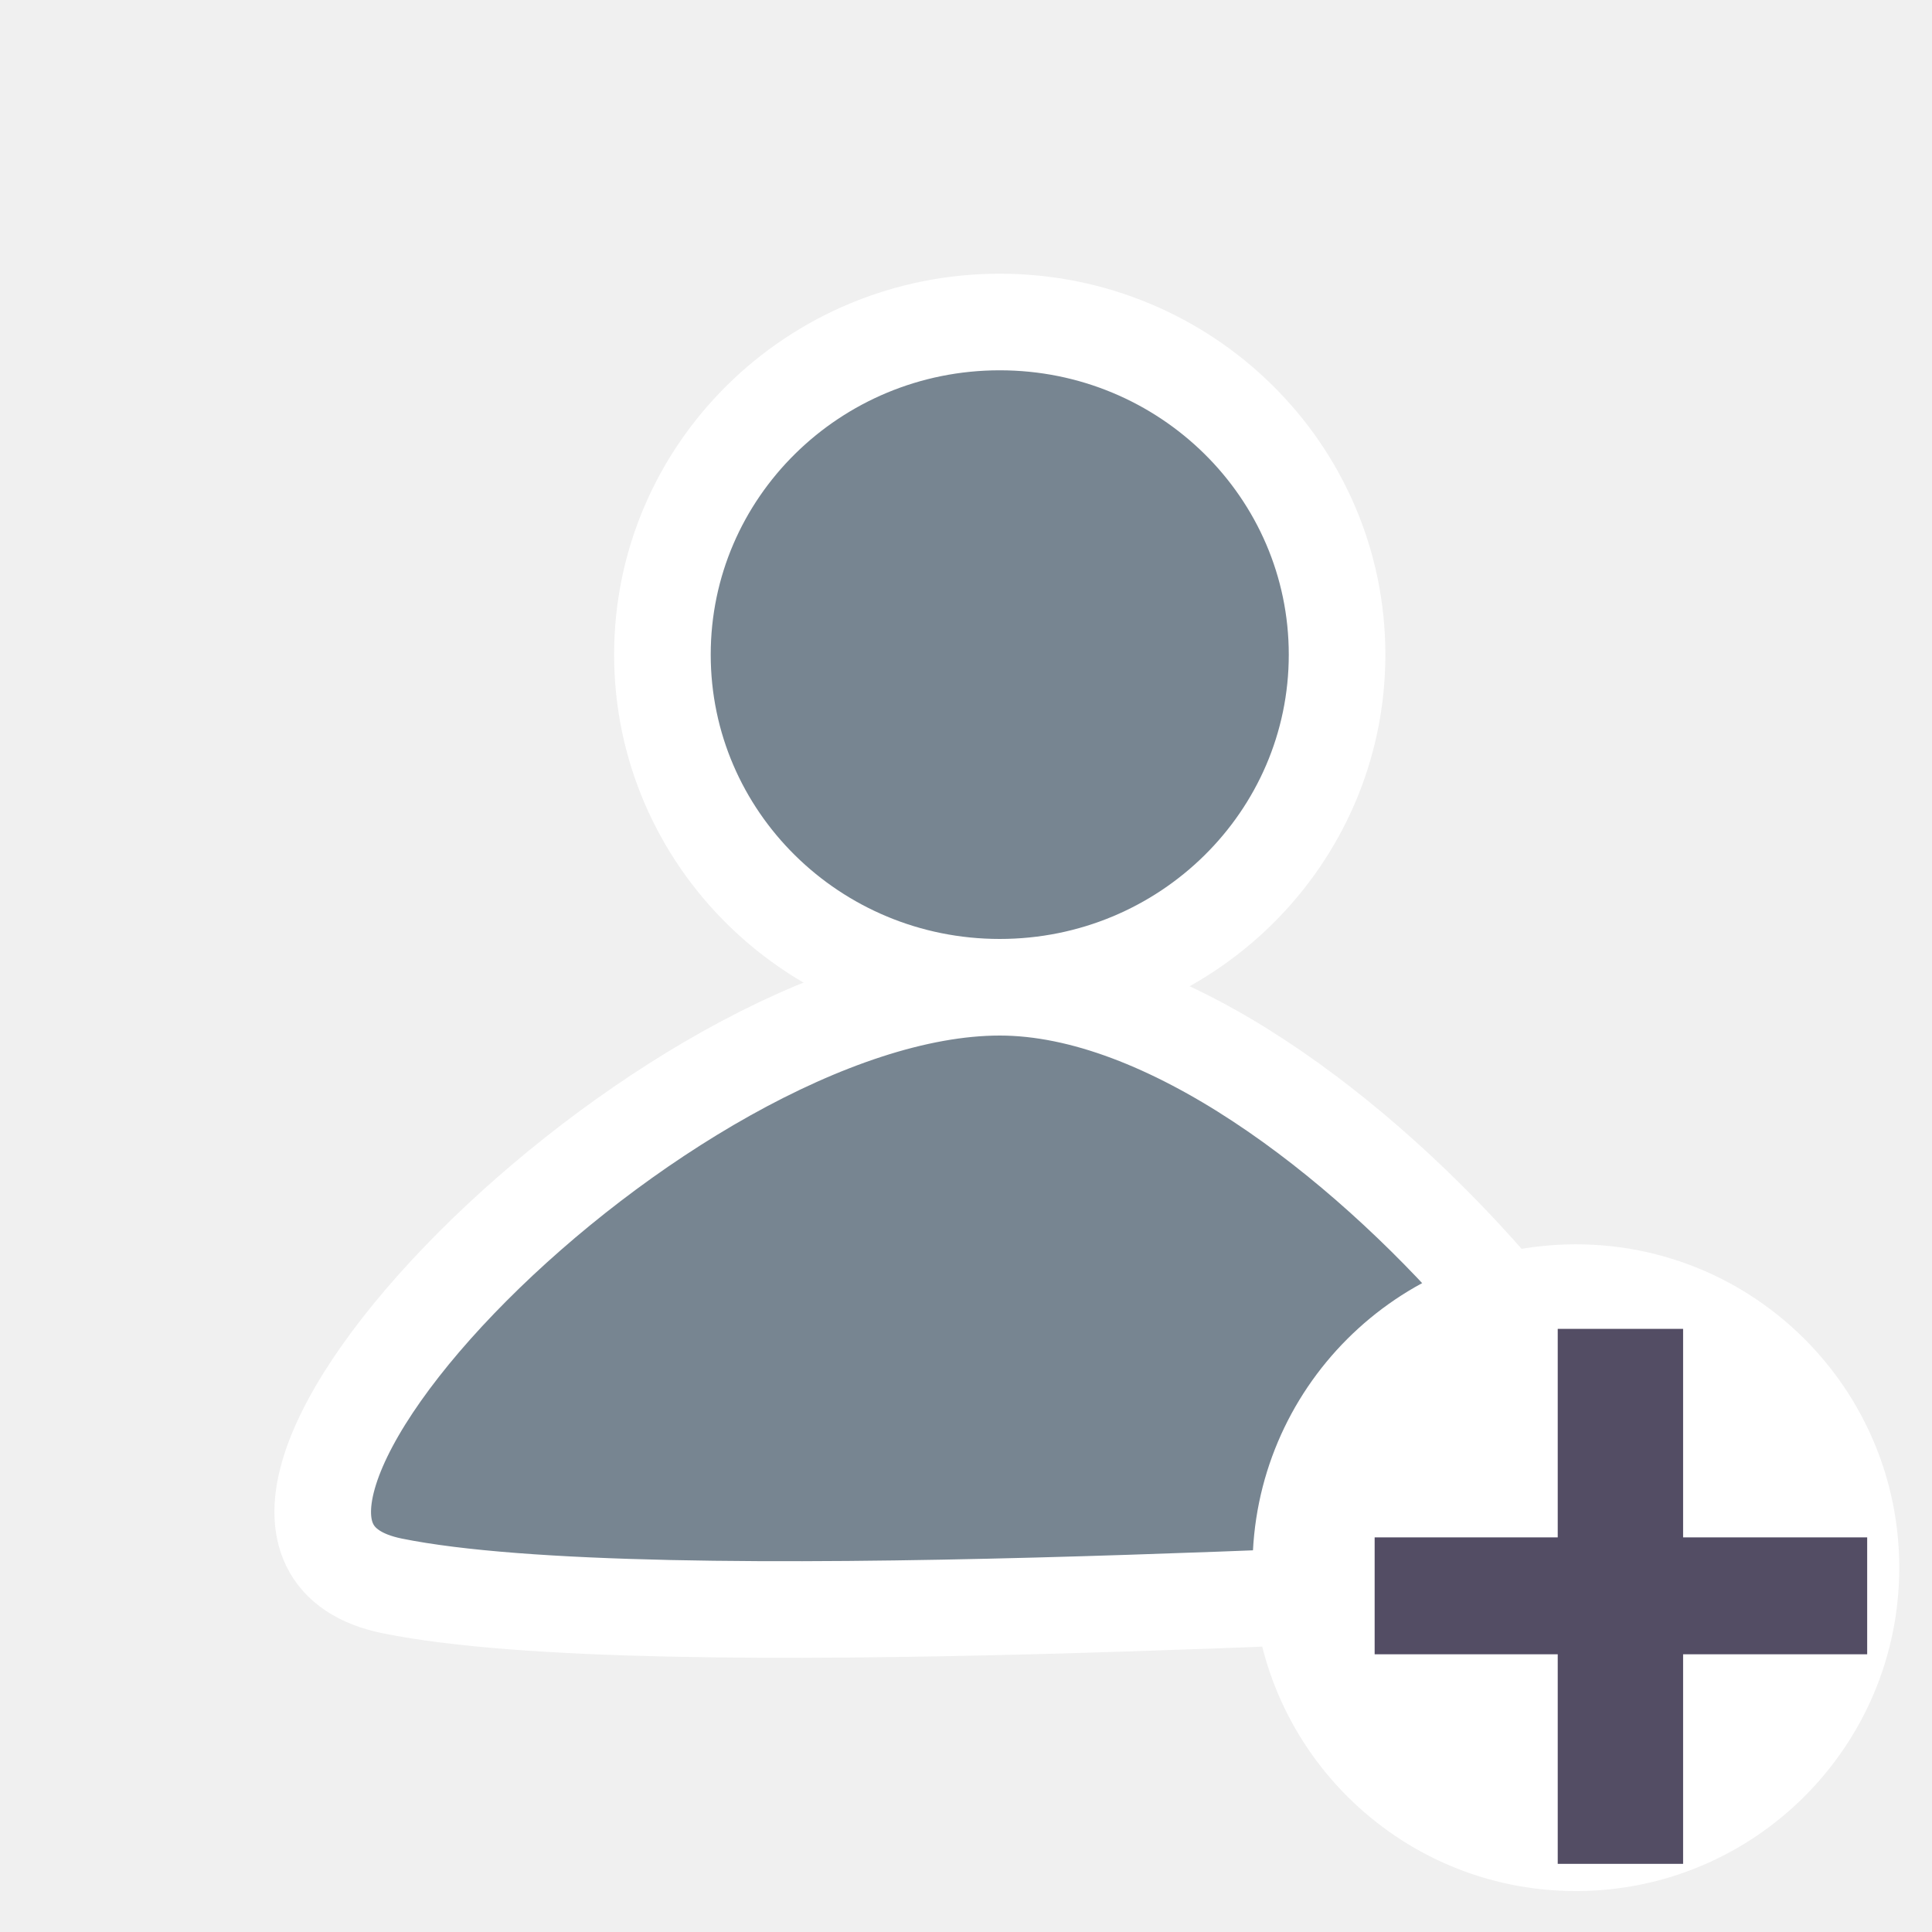
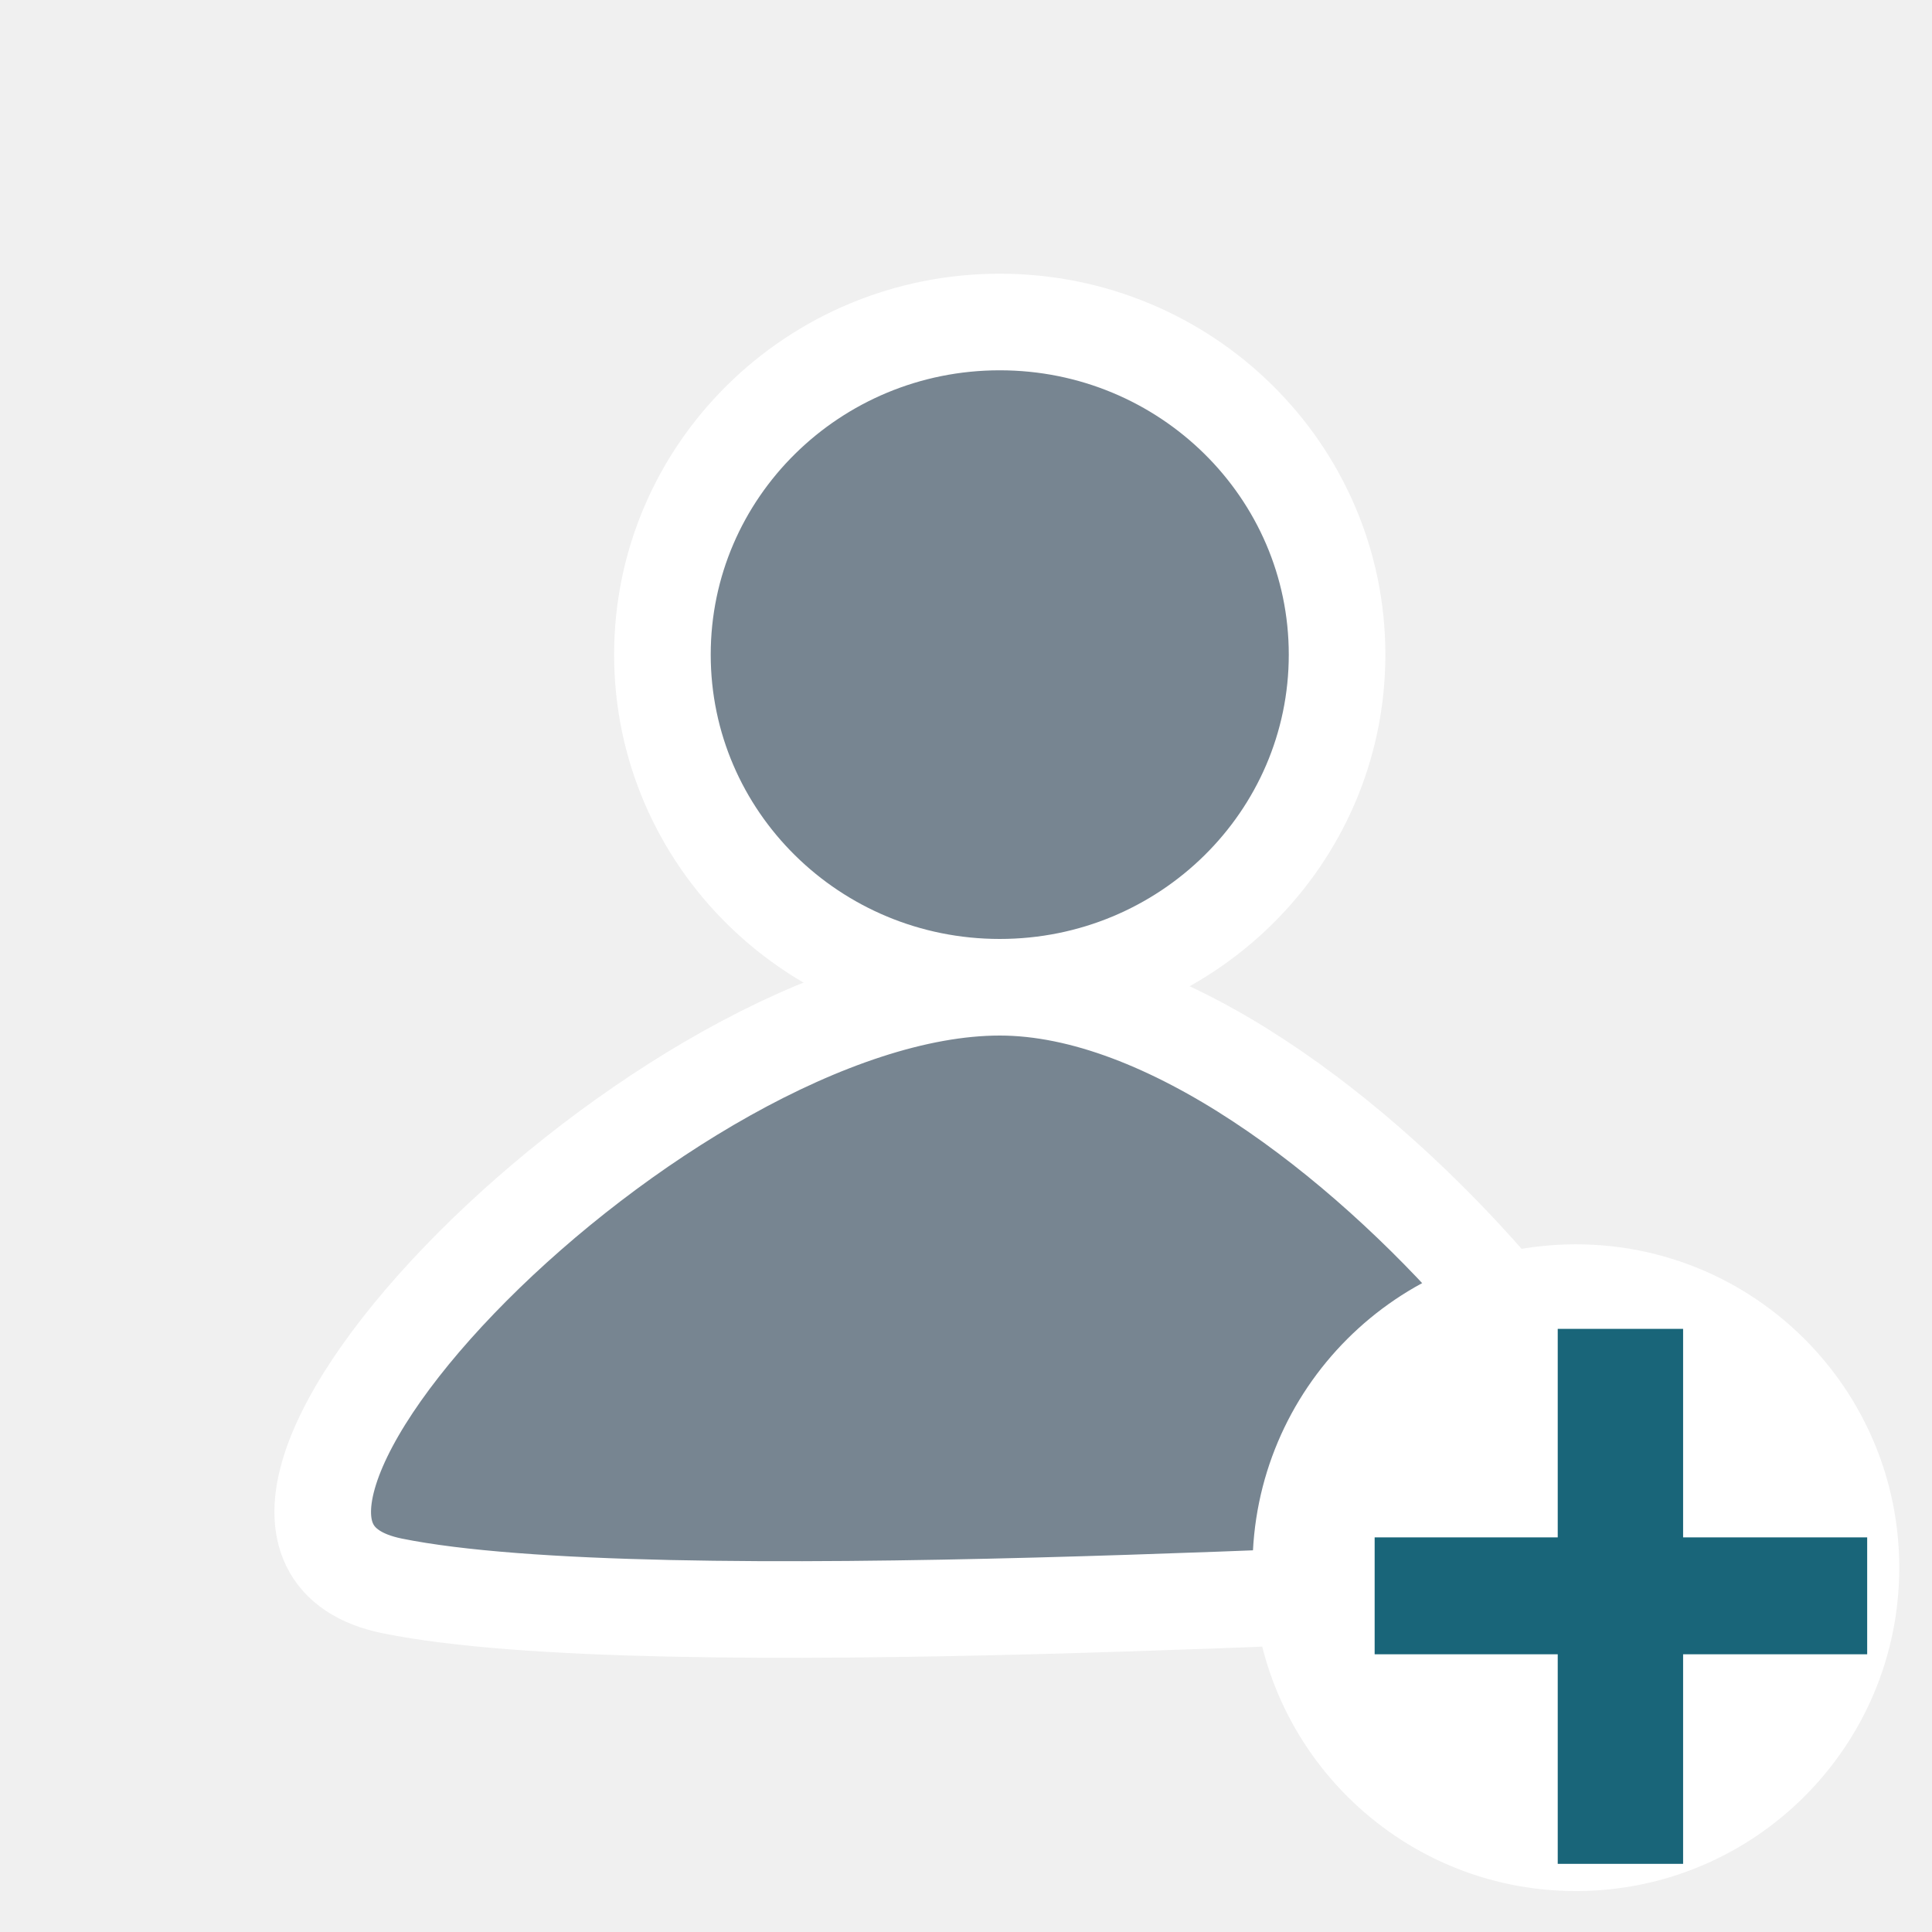
<svg xmlns="http://www.w3.org/2000/svg" width="30px" height="30px" viewBox="0 0 30 30" version="1.1" id="svg2">
  <defs id="defs8" />
  <g id="Page-1" stroke="none" stroke-width="1" fill="none" fill-rule="evenodd" style="fill:#778591;fill-opacity:1">
    <g id="acc_contacts" stroke="#FFFFFF" stroke-width="1.5" style="fill:#778591;fill-opacity:1">
      <g id="Group" transform="translate(5, 5)" style="fill:#778591;fill-opacity:1">
        <ellipse id="Oval-1" cx="10.524" cy="5.165" rx="5.238" ry="5.165" d="m 15.762,5.165 c 0,2.853 -2.345,5.165 -5.238,5.165 -2.893,0 -5.238,-2.312 -5.238,-5.165 C 5.286,2.312 7.631,0 10.524,0 c 2.893,0 5.238,2.312 5.238,5.165 z" style="fill:#778591;fill-opacity:1" />
        <path d="M19.952,19.627 C22.496,19.627 15.731,10.33 10.524,10.33 C5.317,10.33 -2.965,18.806 1.095,19.627 C5.156,20.449 17.409,19.627 19.952,19.627 Z" id="path14" style="fill:#778591;fill-opacity:1" />
      </g>
    </g>
  </g>
  <path style="fill:#ffffff;fill-opacity:1;stroke:none" id="path3770" d="m 29.873,24.915 a 5.72,5.72 0 1 1 -11.441,0 5.72,5.72 0 1 1 11.441,0 z" transform="matrix(0.8777778,0,0,0.8777778,3.269774,2.473164)" />
-   <polygon transform="matrix(0.5518082,0,0,0.5840207,16.27434,-7.686919)" style="fill:#534d64" id="polygon18" points="17.87,48.494 17.87,54.038 23.05,54.038 23.05,57.146 17.87,57.146 17.87,62.718 14.342,62.718 14.342,57.146 9.19,57.146 9.19,54.038 14.342,54.038 14.342,48.494 " />
+   <polygon transform="matrix(0.5518082,0,0,0.5840207,16.27434,-7.686919)" style="fill:#196579" id="polygon18" points="17.87,48.494 17.87,54.038 23.05,54.038 23.05,57.146 17.87,57.146 17.87,62.718 14.342,62.718 14.342,57.146 9.19,57.146 9.19,54.038 14.342,54.038 14.342,48.494 " />
</svg>
